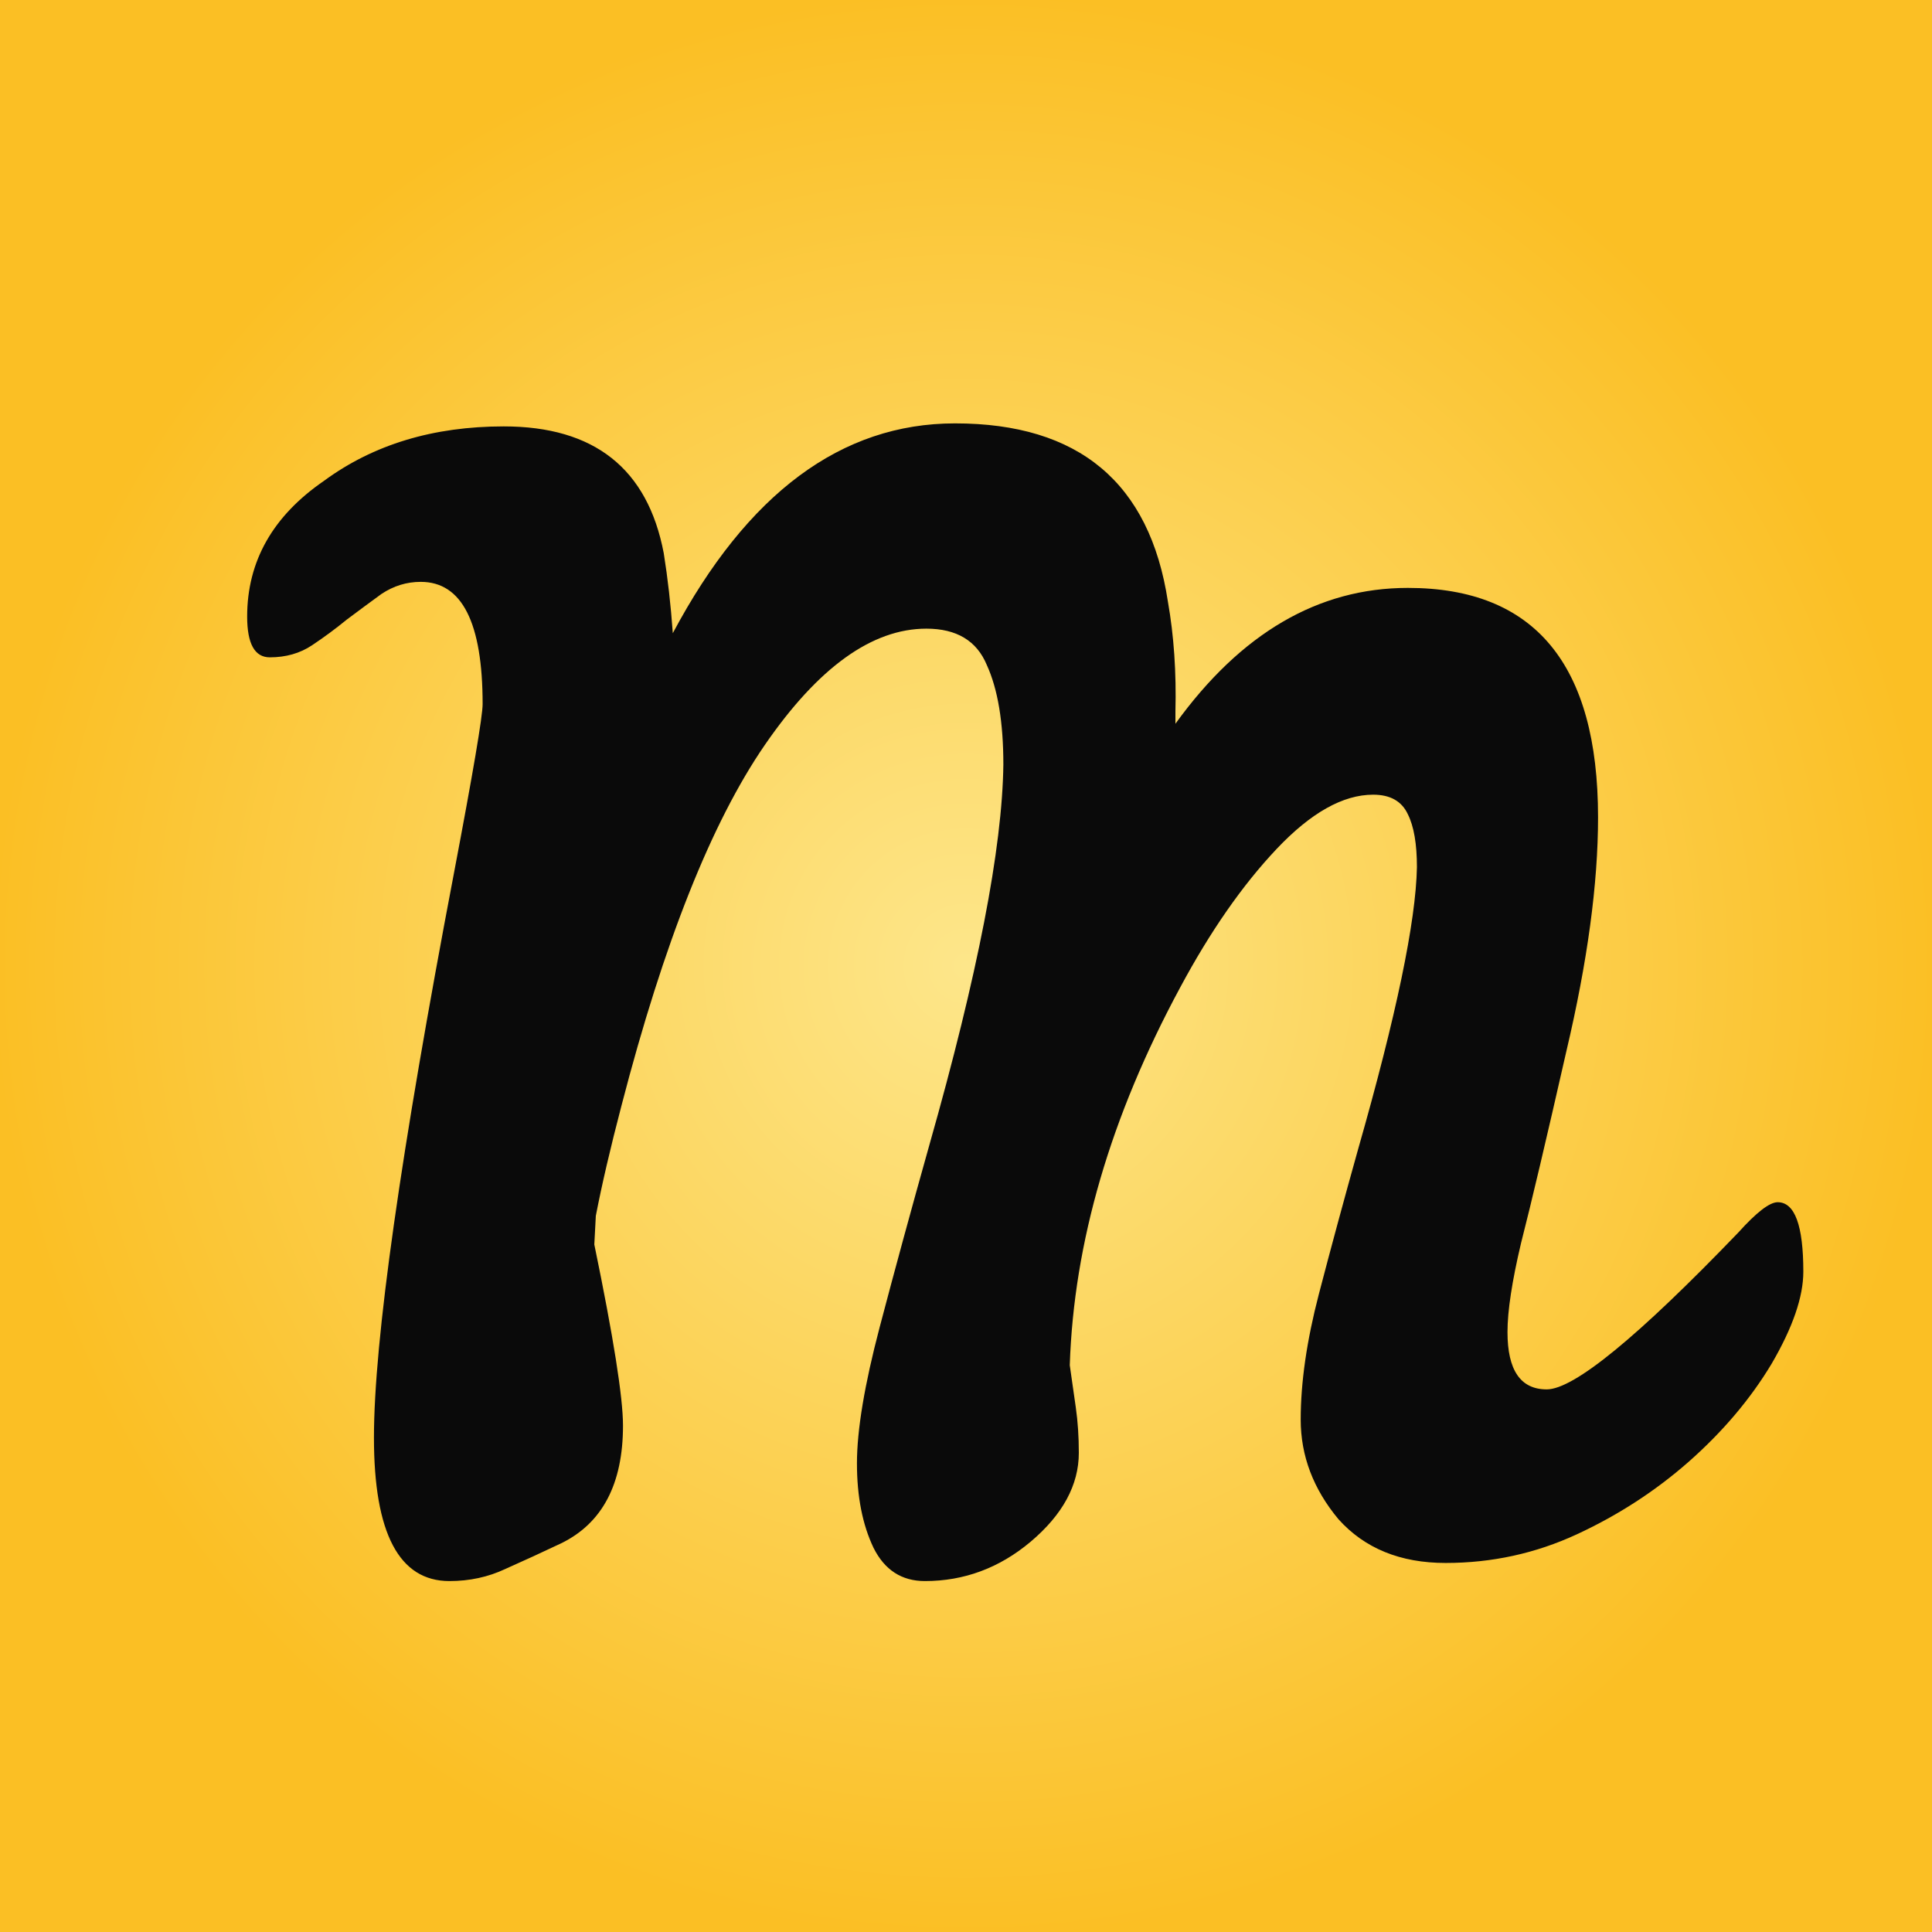
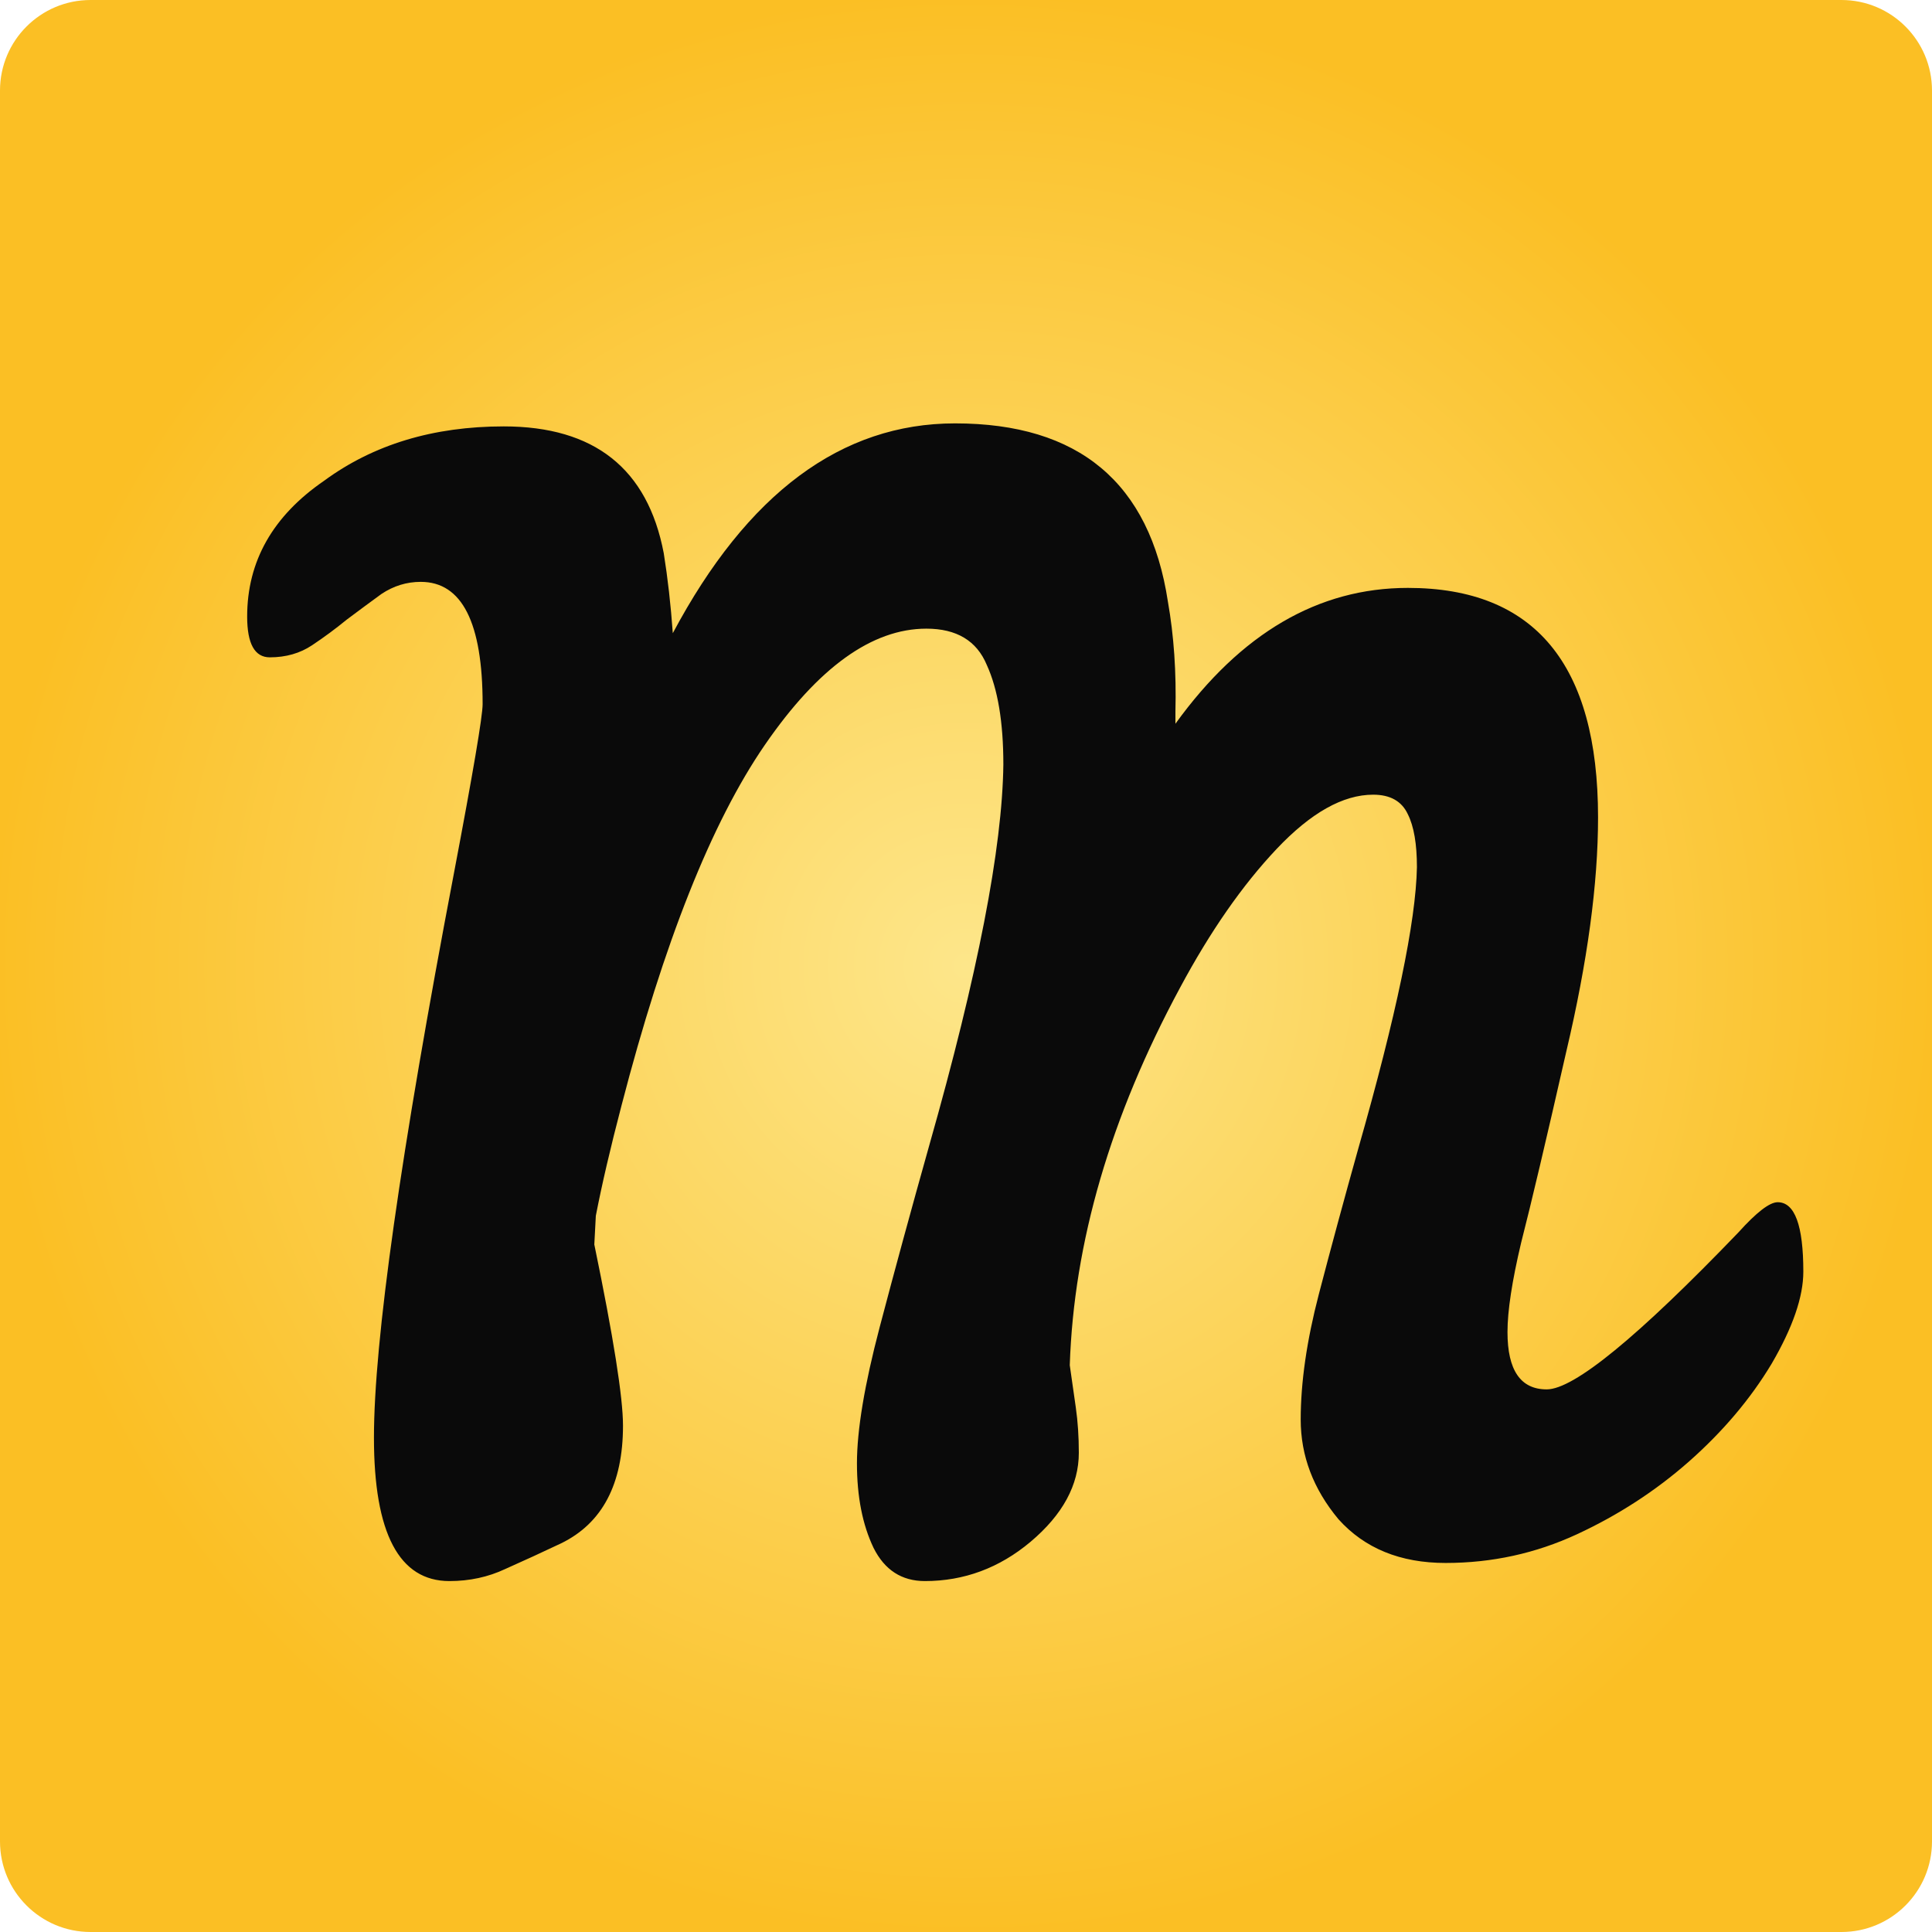
<svg xmlns="http://www.w3.org/2000/svg" width="512" height="512" viewBox="0 0 512 512" fill="none">
-   <rect width="512" height="512" fill="url(#paint0_radial_1_2)" />
+   <rect width="512" height="512" rx="24" fill="url(#paint0_radial_4_2)" />
  <path d="M471.1 318.6C475.633 318.6 477.9 324.733 477.9 337C477.9 343.667 475.1 351.8 469.5 361.4C463.9 370.733 456.567 379.4 447.5 387.4C438.7 395.133 428.833 401.533 417.9 406.6C406.967 411.667 395.367 414.2 383.1 414.2C371.1 414.2 361.633 410.333 354.7 402.6C348.033 394.6 344.7 385.8 344.7 376.2C344.7 366.333 346.3 355.267 349.5 343C352.7 330.733 356.167 317.933 359.9 304.6C370.033 269.133 375.233 244.2 375.5 229.8C375.5 223.667 374.7 219 373.1 215.8C371.5 212.333 368.433 210.6 363.9 210.6C355.9 210.6 347.367 215.4 338.3 225C329.233 234.6 320.7 246.867 312.7 261.8C294.3 295.933 284.567 329.267 283.5 361.8C284.033 365.533 284.567 369.267 285.1 373C285.633 376.733 285.9 380.733 285.9 385C285.9 393.533 281.633 401.4 273.1 408.6C264.833 415.533 255.5 419 245.1 419C238.967 419 234.433 416.067 231.5 410.2C228.567 404.067 227.1 396.6 227.1 387.8C227.1 379 229.1 367 233.1 351.8C237.1 336.6 241.5 320.467 246.3 303.4C259.1 258.333 265.633 224.733 265.9 202.6C265.9 191.4 264.433 182.6 261.5 176.2C258.833 169.8 253.5 166.6 245.5 166.6C231.1 166.6 216.833 176.867 202.7 197.4C188.567 217.933 175.9 249.8 164.7 293C161.767 304.2 159.5 313.933 157.9 322.2L157.5 329.8C162.567 354.333 165.1 370.333 165.1 377.8C165.1 393.267 159.633 403.667 148.7 409C143.633 411.4 138.7 413.667 133.9 415.8C129.367 417.933 124.433 419 119.1 419C105.767 419 99.1 406.333 99.1 381C99.1 355.4 106.167 305.533 120.3 231.4C125.367 204.733 127.9 189.8 127.9 186.6C127.9 165 122.433 154.2 111.5 154.2C107.767 154.2 104.3 155.267 101.1 157.4C98.167 159.533 95.1 161.8 91.9 164.2C88.967 166.6 85.9 168.867 82.7 171C79.5 173.133 75.767 174.2 71.5 174.2C67.5 174.2 65.5 170.6 65.5 163.4C65.5 148.733 72.3 136.733 85.9 127.4C98.967 117.8 114.833 113 133.5 113C157.5 113 171.633 124.2 175.9 146.6C176.967 153.267 177.767 160.333 178.3 167.8C198.033 130.733 222.967 112.2 253.1 112.2C285.9 112.2 304.7 127.933 309.5 159.4C311.1 168.467 311.767 178.2 311.5 188.6V191.8C328.833 167.8 349.367 155.8 373.1 155.8C406.7 155.8 423.5 176.067 423.5 216.6C423.5 234.2 420.7 254.867 415.1 278.6C409.767 302.067 405.767 319 403.1 329.4C400.7 339.533 399.5 347.4 399.5 353C399.5 363.133 402.967 368.2 409.9 368.2C417.1 368.2 434.033 354.333 460.7 326.6C465.5 321.267 468.967 318.6 471.1 318.6Z" fill="#0A0A0A" />
  <defs>
-     <radialGradient id="paint0_radial_1_2" cx="0" cy="0" r="1" gradientUnits="userSpaceOnUse" gradientTransform="translate(256 256) rotate(90) scale(256)">
+     <radialGradient id="paint0_radial_4_2" cx="0" cy="0" r="1" gradientUnits="userSpaceOnUse" gradientTransform="translate(256 256) rotate(90) scale(256)">
      <stop stop-color="#FDE68A" />
      <stop offset="1" stop-color="#FBBF24" />
    </radialGradient>
  </defs>
</svg>
